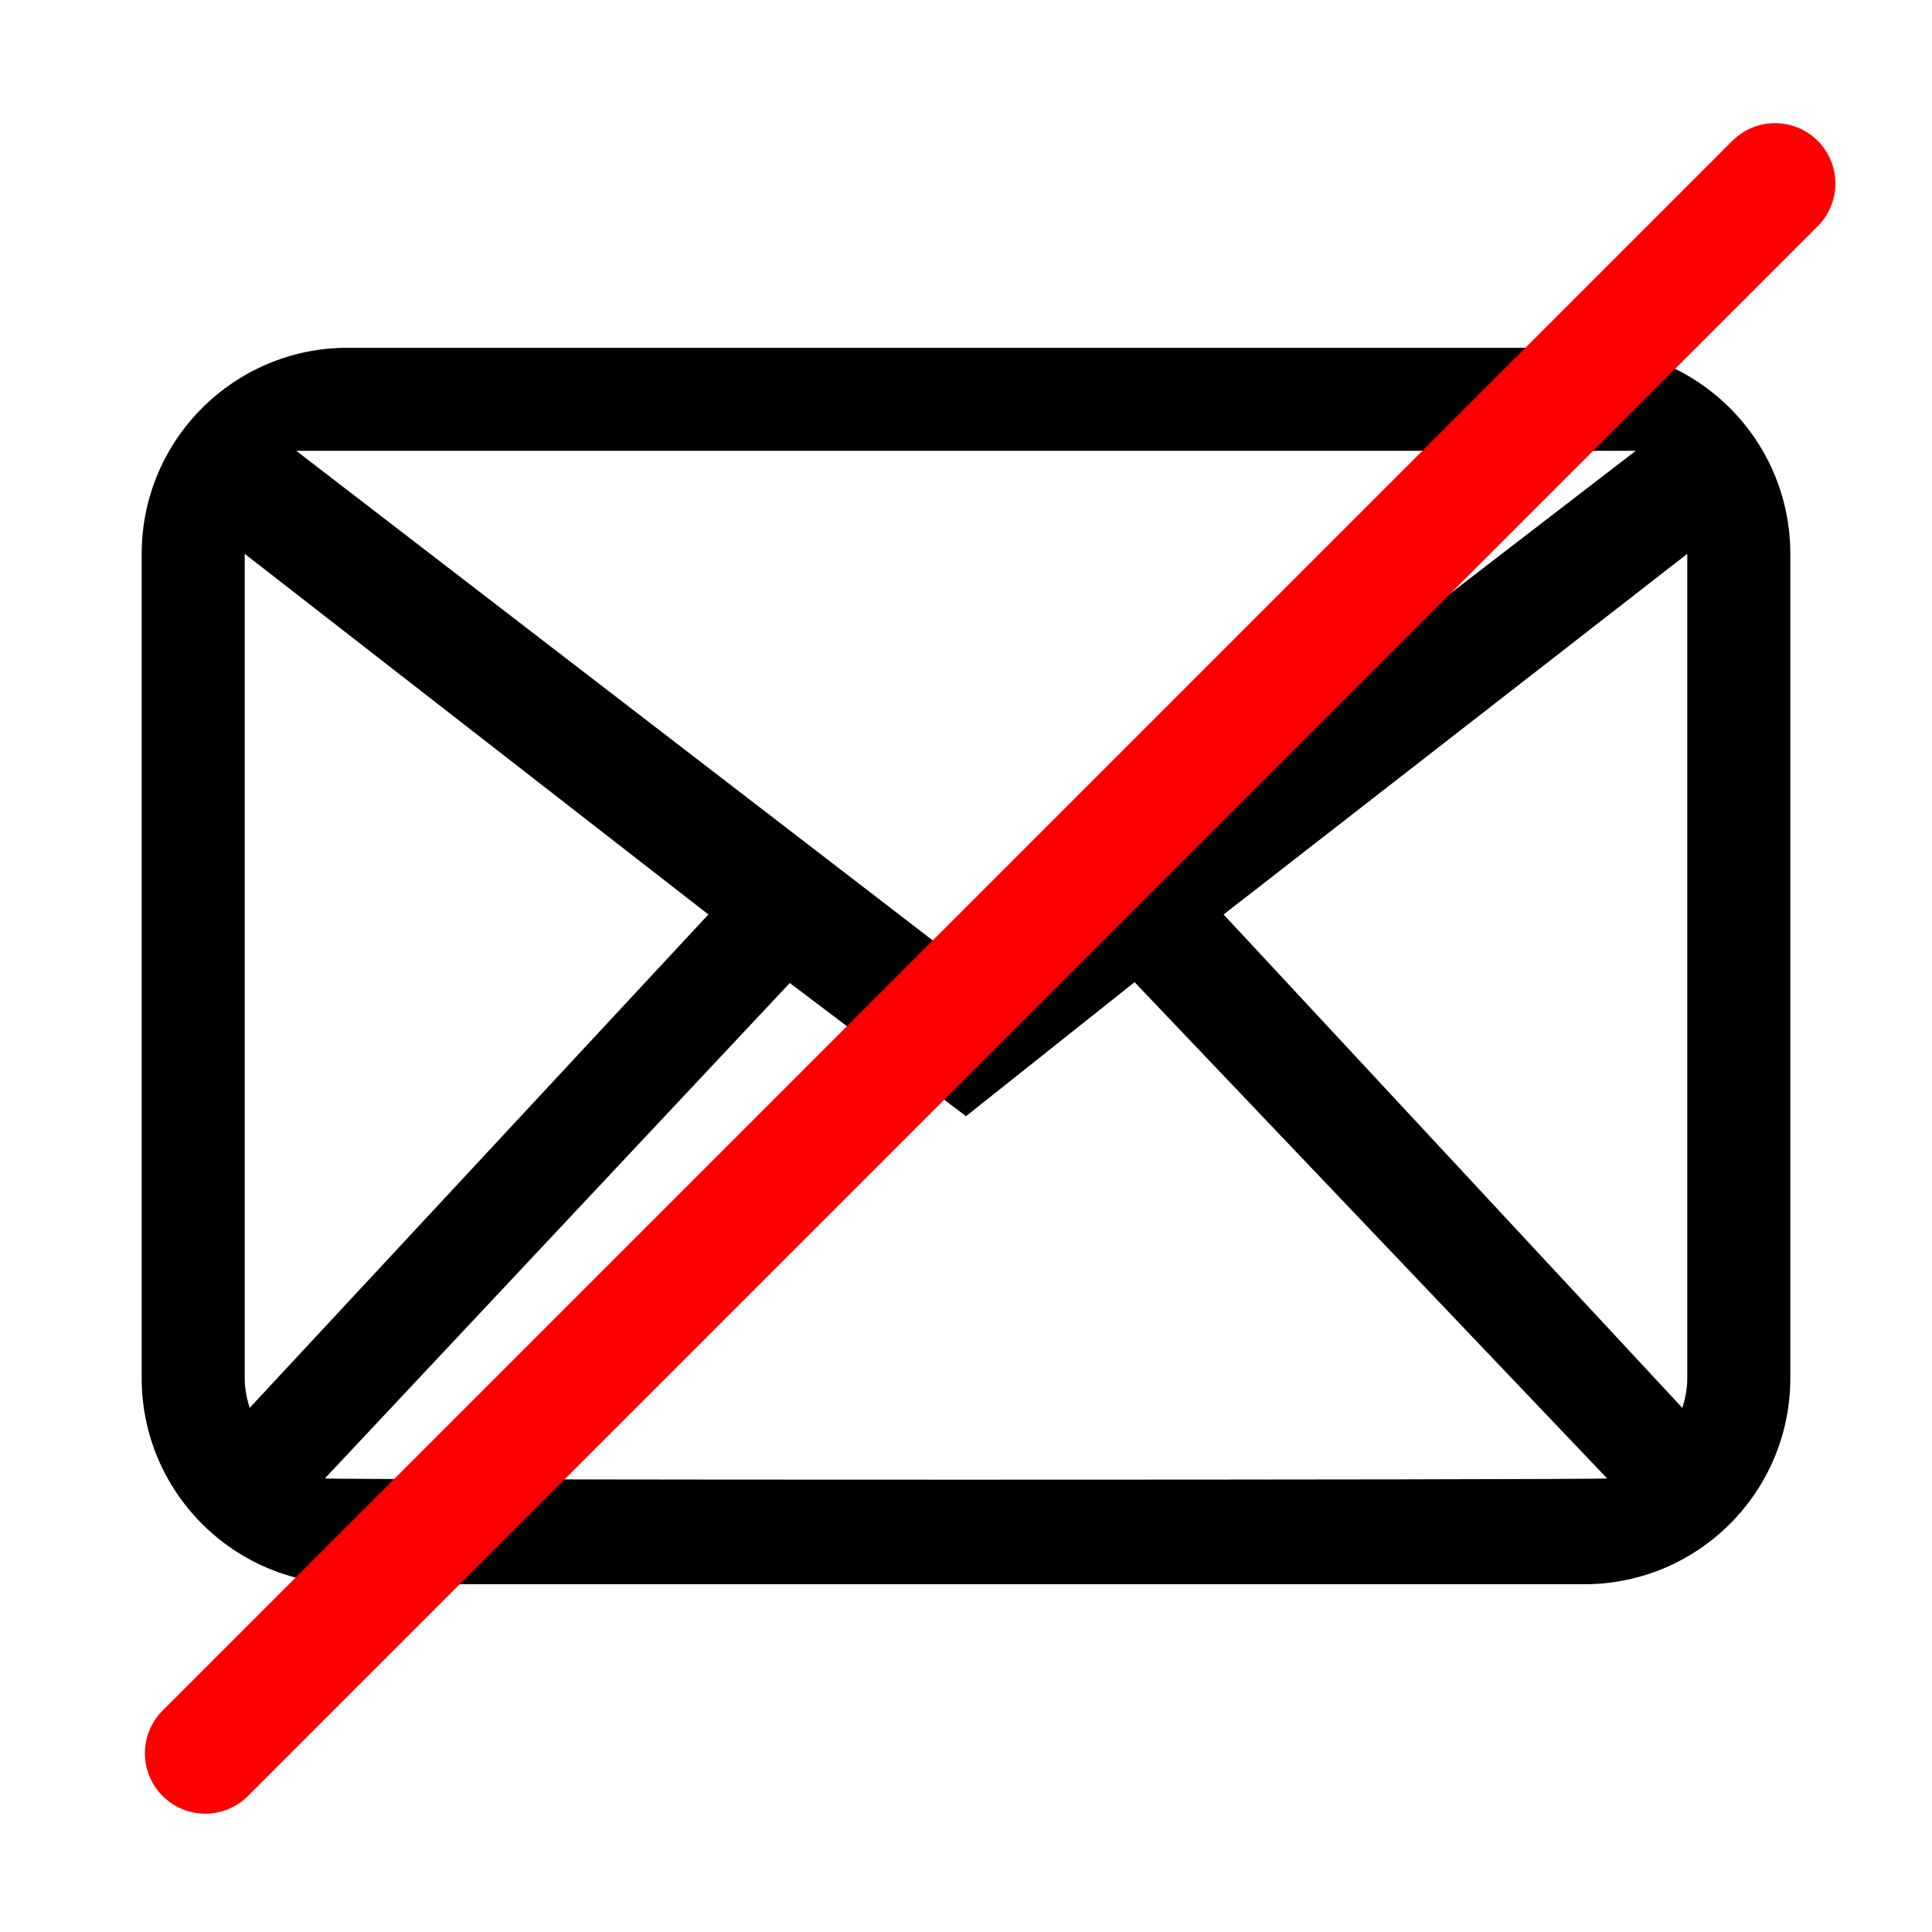
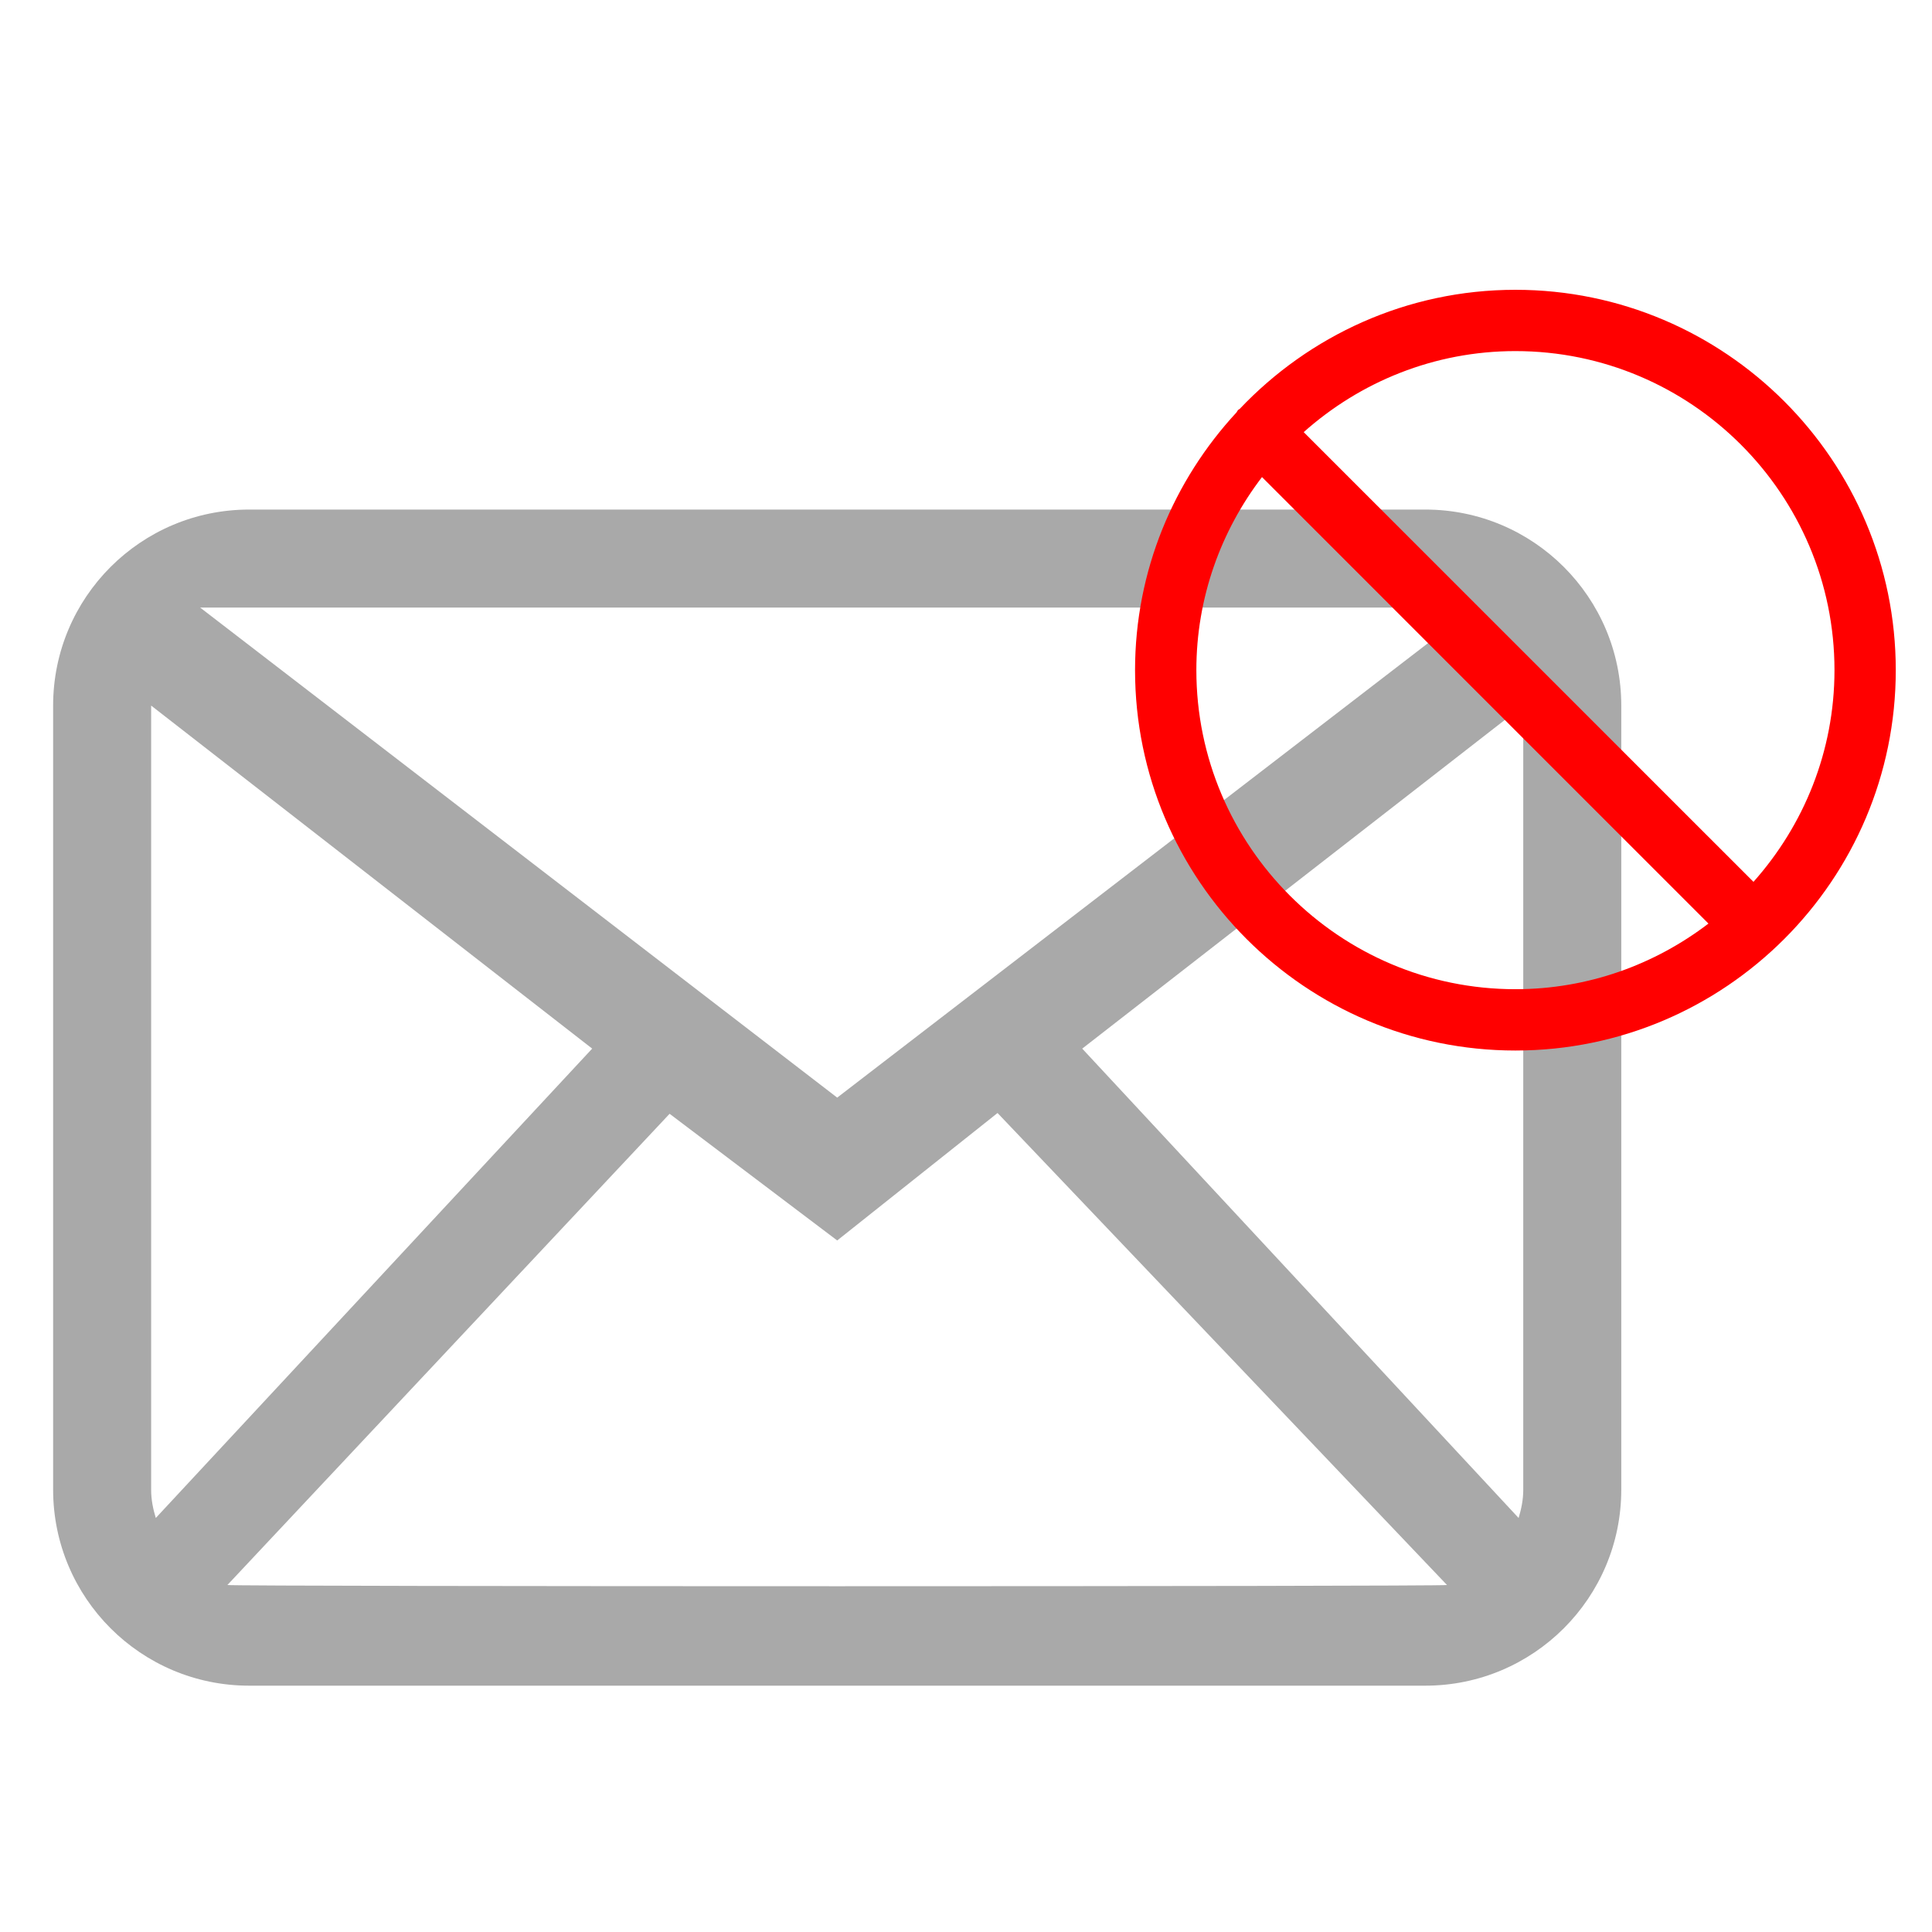
<svg xmlns="http://www.w3.org/2000/svg" height="800" viewBox="0 0 800 800" width="800">
  <path d="m0 0h800v800h-800z" fill="none" />
-   <path d="m698.667 570.667c0 4.33-.832 8.426-2.027 12.33l-189.973-204.33 192-149.334zm-564.139 41.514 192.512-205.141 72.96 55.147 69.803-55.488 195.669 205.482c-3.051.704-527.893.704-530.944 0zm-33.195-41.514v-341.334l192 149.334-189.973 204.33c-1.195-3.904-2.027-8-2.027-12.33zm576-384-277.333 213.333-277.333-213.333zm-21.333-42.667h-512c-47.125 0-85.333 38.208-85.333 85.333v341.334c0 47.125 38.208 85.333 85.333 85.333h512c47.125 0 85.333-38.208 85.333-85.333v-341.334c0-47.125-38.208-85.333-85.333-85.333z" />
-   <path d="m85 726 650-650" fill="none" stroke="#f00" stroke-linecap="round" stroke-width="50" />
+   <path d="m630.75 616.834c0 4.118-.791 8.014-1.928 11.728l-180.697-194.353 182.625-142.043zm-536.593 39.487 183.112-195.125 69.397 52.455 66.395-52.779 186.115 195.449c-2.902.669-502.117.669-505.019 0zm-31.574-39.487v-324.668l182.625 142.043-180.697 194.353c-1.137-3.714-1.928-7.61-1.928-11.728zm547.875-365.25-263.792 202.916-263.791-202.916zm-20.292-40.584h-487c-44.824 0-81.166 36.342-81.166 81.166v324.668c0 44.824 36.342 81.166 81.166 81.166h487c44.824 0 81.167-36.342 81.167-81.166v-324.668c0-44.824-36.343-81.166-81.167-81.166z" fill="#a9a9a9" />
+   <path d="m627.506 120c-44.941 0-85.443 19.018-114.165 49.312-.204.175-.458.237-.651.429-.305.306-.413.713-.695 1.041-25.974 28.099-41.995 65.53-41.995 106.721 0 86.844 70.649 157.497 157.5 157.497 86.84 0 157.5-70.653 157.5-157.497.006-86.85-70.655-157.503-157.494-157.503zm-132.12 157.497c0-30.056 10.207-57.72 27.178-79.95l184.871 184.884c-22.225 16.971-49.873 27.178-79.935 27.178-72.849 0-132.114-59.27-132.114-132.112zm230.688 87.658-186.239-186.219c23.355-20.799 54.012-33.556 87.671-33.556 72.843 0 132.114 59.264 132.114 132.117-.006 33.659-12.758 64.32-33.546 87.658z" fill="#f00" />
</svg>
